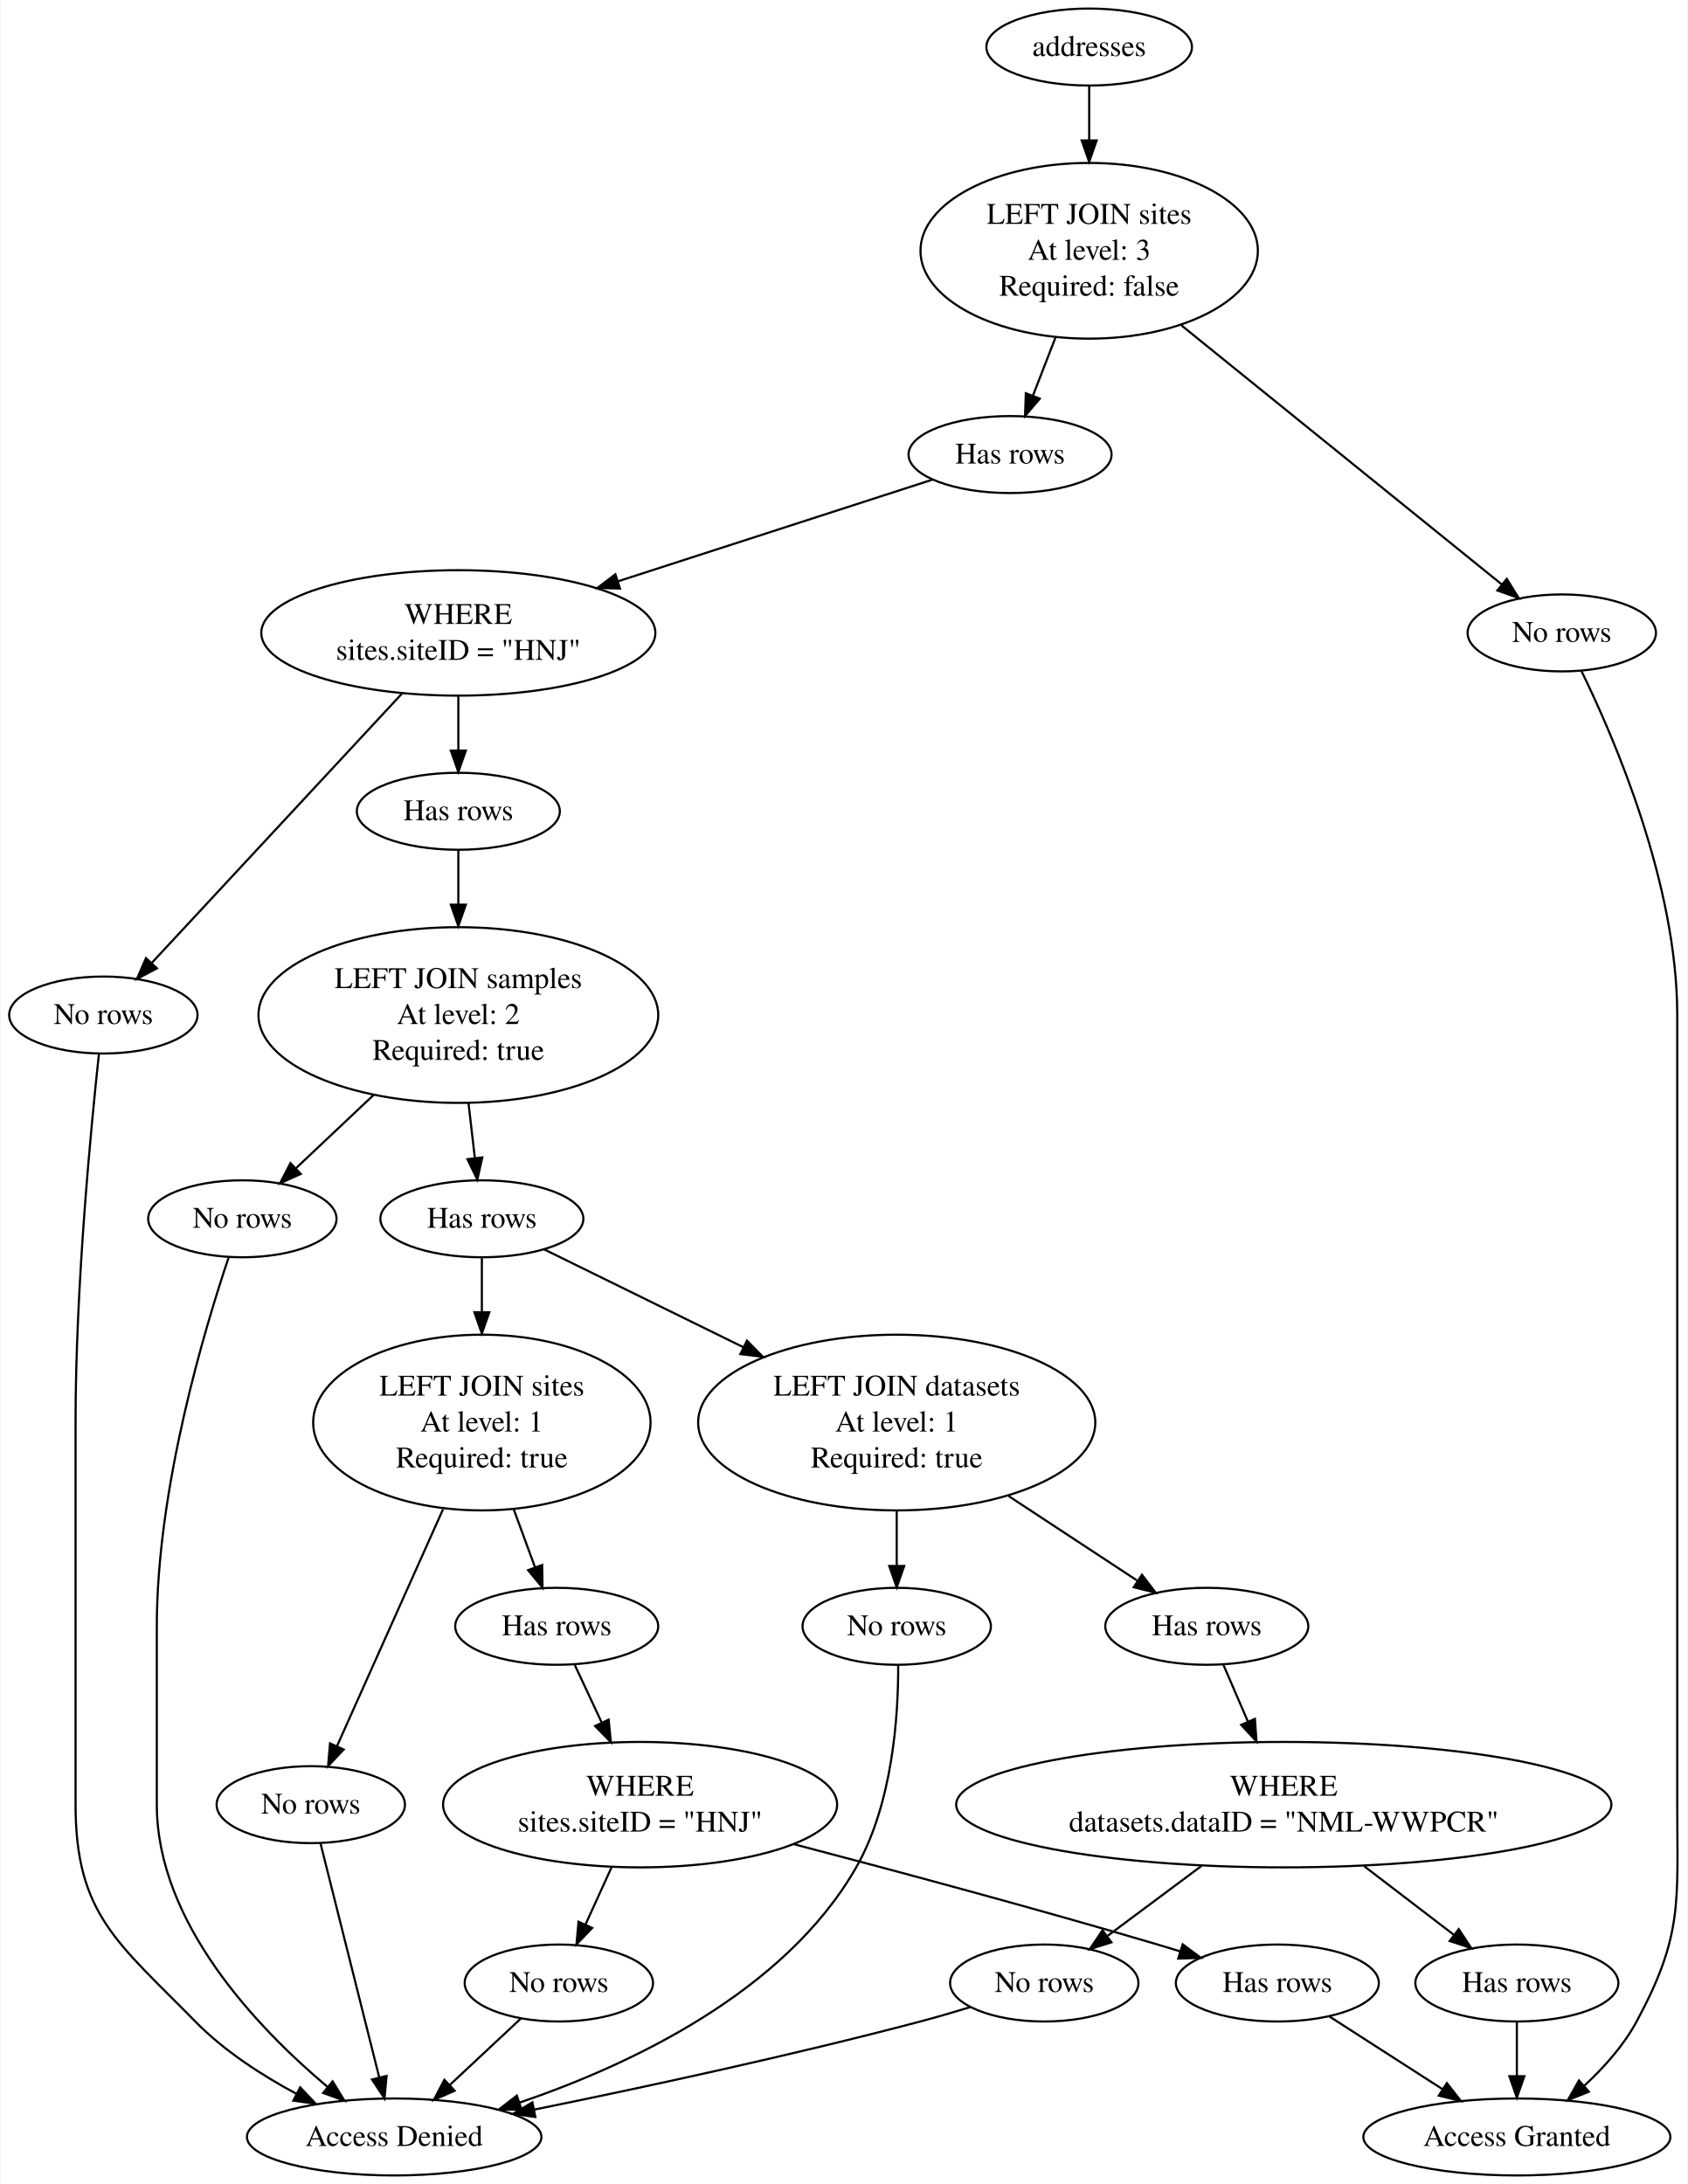
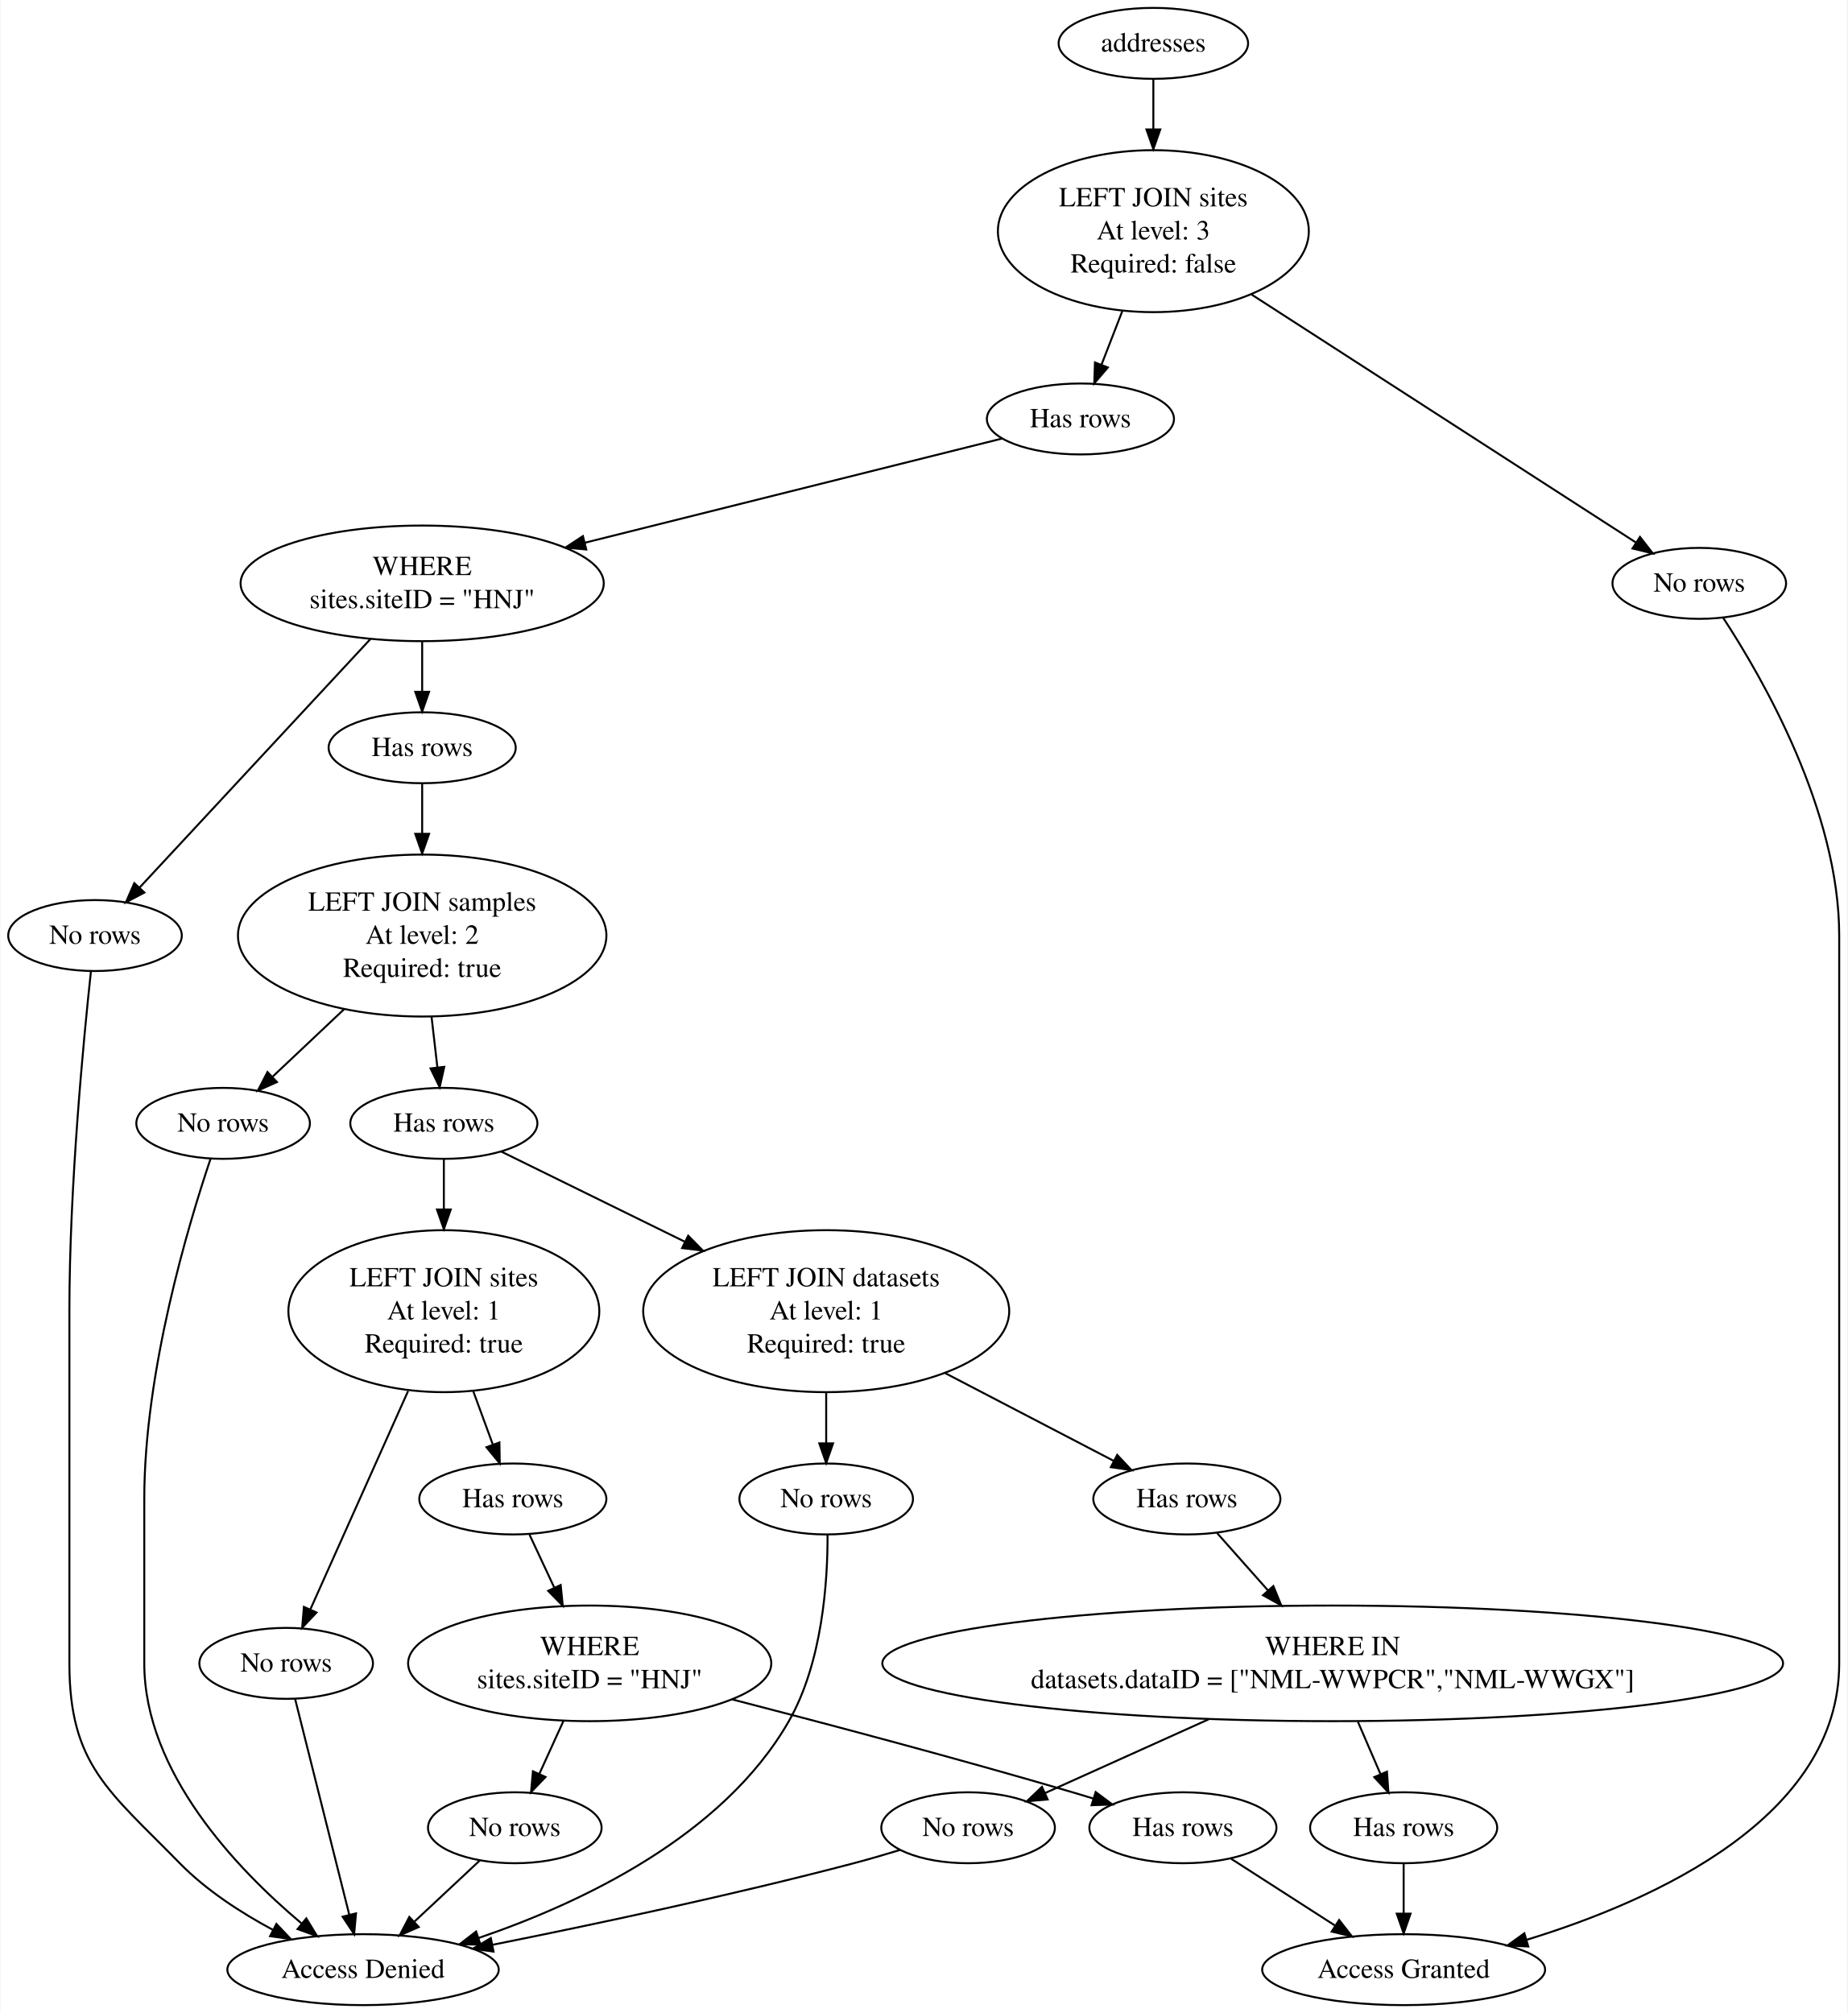
- <svg xmlns="http://www.w3.org/2000/svg" width="789pt" height="1021pt" viewBox="0.00 0.00 788.71 1021.43">
+ <svg xmlns="http://www.w3.org/2000/svg" width="937pt" height="1021pt" viewBox="0.00 0.00 937.02 1021.43">
  <g id="graph0" class="graph" transform="scale(1 1) rotate(0) translate(4 1017.433)">
-     <polygon fill="#ffffff" stroke="transparent" points="-4,4 -4,-1017.433 784.711,-1017.433 784.711,4 -4,4" />
+     <polygon fill="#ffffff" stroke="transparent" points="-4,4 -4,-1017.433 933.021,-1017.433 933.021,4 -4,4" />
    <g id="node1" class="node">
-       <ellipse fill="none" stroke="#000000" cx="505.021" cy="-995.433" rx="48.07" ry="18" />
-       <text text-anchor="middle" x="505.021" y="-991.233" font-family="Times,serif" font-size="14.00" fill="#000000">addresses</text>
+       <ellipse fill="none" stroke="#000000" cx="581.021" cy="-995.433" rx="48.07" ry="18" />
+       <text text-anchor="middle" x="581.021" y="-991.233" font-family="Times,serif" font-size="14.00" fill="#000000">addresses</text>
    </g>
    <g id="node2" class="node">
-       <ellipse fill="none" stroke="#000000" cx="505.021" cy="-900.138" rx="78.888" ry="41.091" />
-       <text text-anchor="middle" x="505.021" y="-912.738" font-family="Times,serif" font-size="14.00" fill="#000000">LEFT JOIN sites</text>
-       <text text-anchor="middle" x="505.021" y="-895.938" font-family="Times,serif" font-size="14.00" fill="#000000">At level: 3</text>
-       <text text-anchor="middle" x="505.021" y="-879.138" font-family="Times,serif" font-size="14.00" fill="#000000">Required: false</text>
+       <ellipse fill="none" stroke="#000000" cx="581.021" cy="-900.138" rx="78.888" ry="41.091" />
+       <text text-anchor="middle" x="581.021" y="-912.738" font-family="Times,serif" font-size="14.00" fill="#000000">LEFT JOIN sites</text>
+       <text text-anchor="middle" x="581.021" y="-895.938" font-family="Times,serif" font-size="14.00" fill="#000000">At level: 3</text>
+       <text text-anchor="middle" x="581.021" y="-879.138" font-family="Times,serif" font-size="14.00" fill="#000000">Required: false</text>
    </g>
    <g id="edge1" class="edge">
-       <path fill="none" stroke="#000000" d="M505.021,-977.059C505.021,-969.75 505.021,-960.94 505.021,-951.931" />
-       <polygon fill="#000000" stroke="#000000" points="508.521,-951.745 505.021,-941.745 501.521,-951.745 508.521,-951.745" />
+       <path fill="none" stroke="#000000" d="M581.021,-977.059C581.021,-969.75 581.021,-960.94 581.021,-951.931" />
+       <polygon fill="#000000" stroke="#000000" points="584.521,-951.745 581.021,-941.745 577.521,-951.745 584.521,-951.745" />
    </g>
    <g id="node3" class="node">
-       <ellipse fill="none" stroke="#000000" cx="468.021" cy="-804.843" rx="47.47" ry="18" />
-       <text text-anchor="middle" x="468.021" y="-800.643" font-family="Times,serif" font-size="14.00" fill="#000000">Has rows</text>
+       <ellipse fill="none" stroke="#000000" cx="544.021" cy="-804.843" rx="47.47" ry="18" />
+       <text text-anchor="middle" x="544.021" y="-800.643" font-family="Times,serif" font-size="14.00" fill="#000000">Has rows</text>
    </g>
    <g id="edge2" class="edge">
-       <path fill="none" stroke="#000000" d="M489.222,-859.448C485.664,-850.285 481.971,-840.771 478.682,-832.302" />
-       <polygon fill="#000000" stroke="#000000" points="481.923,-830.978 475.041,-822.923 475.397,-833.512 481.923,-830.978" />
+       <path fill="none" stroke="#000000" d="M565.222,-859.448C561.664,-850.285 557.971,-840.771 554.682,-832.302" />
+       <polygon fill="#000000" stroke="#000000" points="557.923,-830.978 551.041,-822.923 551.398,-833.512 557.923,-830.978" />
    </g>
    <g id="node24" class="node">
-       <ellipse fill="none" stroke="#000000" cx="726.021" cy="-721.427" rx="44.041" ry="18" />
-       <text text-anchor="middle" x="726.021" y="-717.227" font-family="Times,serif" font-size="14.00" fill="#000000">No rows</text>
+       <ellipse fill="none" stroke="#000000" cx="858.021" cy="-721.427" rx="44.041" ry="18" />
+       <text text-anchor="middle" x="858.021" y="-717.227" font-family="Times,serif" font-size="14.00" fill="#000000">No rows</text>
    </g>
    <g id="edge29" class="edge">
-       <path fill="none" stroke="#000000" d="M548.156,-865.256C592.417,-829.465 659.995,-774.818 697.836,-744.219" />
-       <polygon fill="#000000" stroke="#000000" points="700.313,-746.717 705.888,-737.707 695.911,-741.274 700.313,-746.717" />
+       <path fill="none" stroke="#000000" d="M630.863,-867.981C687.464,-831.464 778.146,-772.96 826.021,-742.072" />
+       <polygon fill="#000000" stroke="#000000" points="827.939,-745 834.444,-736.638 824.144,-739.118 827.939,-745" />
    </g>
    <g id="node4" class="node">
      <ellipse fill="none" stroke="#000000" cx="210.021" cy="-721.427" rx="92.149" ry="29.331" />
      <text text-anchor="middle" x="210.021" y="-725.627" font-family="Times,serif" font-size="14.00" fill="#000000">WHERE</text>
      <text text-anchor="middle" x="210.021" y="-708.827" font-family="Times,serif" font-size="14.00" fill="#000000">sites.siteID = "HNJ"</text>
    </g>
    <g id="edge3" class="edge">
-       <path fill="none" stroke="#000000" d="M431.875,-793.156C393.925,-780.886 333.167,-761.242 284.822,-745.612" />
-       <polygon fill="#000000" stroke="#000000" points="285.611,-742.188 275.019,-742.442 283.457,-748.849 285.611,-742.188" />
+       <path fill="none" stroke="#000000" d="M504.395,-794.946C452.432,-781.969 359.963,-758.875 292.493,-742.024" />
+       <polygon fill="#000000" stroke="#000000" points="293.277,-738.613 282.727,-739.585 291.581,-745.404 293.277,-738.613" />
    </g>
    <g id="node5" class="node">
      <ellipse fill="none" stroke="#000000" cx="210.021" cy="-638.011" rx="47.47" ry="18" />
      <text text-anchor="middle" x="210.021" y="-633.811" font-family="Times,serif" font-size="14.00" fill="#000000">Has rows</text>
    </g>
    <g id="edge4" class="edge">
      <path fill="none" stroke="#000000" d="M210.021,-691.783C210.021,-683.578 210.021,-674.691 210.021,-666.55" />
      <polygon fill="#000000" stroke="#000000" points="213.521,-666.398 210.021,-656.398 206.521,-666.398 213.521,-666.398" />
    </g>
    <g id="node23" class="node">
      <ellipse fill="none" stroke="#000000" cx="44.021" cy="-542.716" rx="44.041" ry="18" />
      <text text-anchor="middle" x="44.021" y="-538.516" font-family="Times,serif" font-size="14.00" fill="#000000">No rows</text>
    </g>
    <g id="edge27" class="edge">
      <path fill="none" stroke="#000000" d="M183.718,-693.11C151.387,-658.303 97.07,-599.828 66.565,-566.987" />
      <polygon fill="#000000" stroke="#000000" points="69.081,-564.553 59.711,-559.608 63.953,-569.317 69.081,-564.553" />
    </g>
    <g id="node6" class="node">
      <ellipse fill="none" stroke="#000000" cx="210.021" cy="-542.716" rx="93.477" ry="41.091" />
      <text text-anchor="middle" x="210.021" y="-555.316" font-family="Times,serif" font-size="14.00" fill="#000000">LEFT JOIN samples</text>
      <text text-anchor="middle" x="210.021" y="-538.516" font-family="Times,serif" font-size="14.00" fill="#000000">At level: 2</text>
      <text text-anchor="middle" x="210.021" y="-521.716" font-family="Times,serif" font-size="14.00" fill="#000000">Required: true</text>
    </g>
    <g id="edge5" class="edge">
      <path fill="none" stroke="#000000" d="M210.021,-619.638C210.021,-612.328 210.021,-603.519 210.021,-594.51" />
      <polygon fill="#000000" stroke="#000000" points="213.521,-594.323 210.021,-584.324 206.521,-594.324 213.521,-594.323" />
    </g>
    <g id="node7" class="node">
      <ellipse fill="none" stroke="#000000" cx="221.021" cy="-447.421" rx="47.47" ry="18" />
      <text text-anchor="middle" x="221.021" y="-443.221" font-family="Times,serif" font-size="14.00" fill="#000000">Has rows</text>
    </g>
    <g id="edge6" class="edge">
      <path fill="none" stroke="#000000" d="M214.782,-501.473C215.783,-492.799 216.817,-483.837 217.749,-475.764" />
      <polygon fill="#000000" stroke="#000000" points="221.234,-476.099 218.904,-465.764 214.28,-475.296 221.234,-476.099" />
    </g>
    <g id="node22" class="node">
      <ellipse fill="none" stroke="#000000" cx="109.021" cy="-447.421" rx="44.041" ry="18" />
      <text text-anchor="middle" x="109.021" y="-443.221" font-family="Times,serif" font-size="14.00" fill="#000000">No rows</text>
    </g>
    <g id="edge25" class="edge">
      <path fill="none" stroke="#000000" d="M170.393,-505.327C158.208,-493.83 145.136,-481.497 134.201,-471.179" />
      <polygon fill="#000000" stroke="#000000" points="136.335,-468.381 126.66,-464.064 131.531,-473.472 136.335,-468.381" />
    </g>
    <g id="node8" class="node">
      <ellipse fill="none" stroke="#000000" cx="221.021" cy="-352.126" rx="78.888" ry="41.091" />
      <text text-anchor="middle" x="221.021" y="-364.726" font-family="Times,serif" font-size="14.00" fill="#000000">LEFT JOIN sites</text>
      <text text-anchor="middle" x="221.021" y="-347.926" font-family="Times,serif" font-size="14.00" fill="#000000">At level: 1</text>
      <text text-anchor="middle" x="221.021" y="-331.126" font-family="Times,serif" font-size="14.00" fill="#000000">Required: true</text>
    </g>
    <g id="edge7" class="edge">
      <path fill="none" stroke="#000000" d="M221.021,-429.048C221.021,-421.738 221.021,-412.929 221.021,-403.92" />
      <polygon fill="#000000" stroke="#000000" points="224.521,-403.733 221.021,-393.733 217.521,-403.733 224.521,-403.733" />
    </g>
    <g id="node16" class="node">
      <ellipse fill="none" stroke="#000000" cx="415.021" cy="-352.126" rx="92.866" ry="41.091" />
      <text text-anchor="middle" x="415.021" y="-364.726" font-family="Times,serif" font-size="14.00" fill="#000000">LEFT JOIN datasets</text>
      <text text-anchor="middle" x="415.021" y="-347.926" font-family="Times,serif" font-size="14.00" fill="#000000">At level: 1</text>
      <text text-anchor="middle" x="415.021" y="-331.126" font-family="Times,serif" font-size="14.00" fill="#000000">Required: true</text>
    </g>
    <g id="edge16" class="edge">
      <path fill="none" stroke="#000000" d="M250.065,-433.155C274.702,-421.052 311.094,-403.176 343.433,-387.291" />
      <polygon fill="#000000" stroke="#000000" points="345.001,-390.421 352.433,-382.87 341.914,-384.138 345.001,-390.421" />
    </g>
    <g id="node9" class="node">
      <ellipse fill="none" stroke="#000000" cx="256.021" cy="-256.831" rx="47.47" ry="18" />
      <text text-anchor="middle" x="256.021" y="-252.631" font-family="Times,serif" font-size="14.00" fill="#000000">Has rows</text>
    </g>
    <g id="edge8" class="edge">
      <path fill="none" stroke="#000000" d="M235.965,-311.436C239.294,-302.373 242.749,-292.967 245.834,-284.567" />
      <polygon fill="#000000" stroke="#000000" points="249.218,-285.505 249.38,-274.911 242.647,-283.092 249.218,-285.505" />
    </g>
    <g id="node15" class="node">
      <ellipse fill="none" stroke="#000000" cx="141.021" cy="-173.416" rx="44.041" ry="18" />
      <text text-anchor="middle" x="141.021" y="-169.216" font-family="Times,serif" font-size="14.00" fill="#000000">No rows</text>
    </g>
    <g id="edge14" class="edge">
      <path fill="none" stroke="#000000" d="M202.868,-311.574C187.708,-277.711 166.511,-230.357 153.284,-200.81" />
      <polygon fill="#000000" stroke="#000000" points="156.404,-199.214 149.124,-191.517 150.015,-202.074 156.404,-199.214" />
    </g>
    <g id="node10" class="node">
      <ellipse fill="none" stroke="#000000" cx="295.021" cy="-173.416" rx="92.149" ry="29.331" />
      <text text-anchor="middle" x="295.021" y="-177.616" font-family="Times,serif" font-size="14.00" fill="#000000">WHERE</text>
      <text text-anchor="middle" x="295.021" y="-160.816" font-family="Times,serif" font-size="14.00" fill="#000000">sites.siteID = "HNJ"</text>
    </g>
    <g id="edge9" class="edge">
      <path fill="none" stroke="#000000" d="M264.483,-238.731C268.18,-230.825 272.665,-221.231 277.047,-211.859" />
      <polygon fill="#000000" stroke="#000000" points="280.297,-213.172 281.362,-202.631 273.956,-210.207 280.297,-213.172" />
    </g>
    <g id="node11" class="node">
-       <ellipse fill="none" stroke="#000000" cx="593.021" cy="-90" rx="47.47" ry="18" />
-       <text text-anchor="middle" x="593.021" y="-85.8" font-family="Times,serif" font-size="14.00" fill="#000000">Has rows</text>
+       <ellipse fill="none" stroke="#000000" cx="596.021" cy="-90" rx="47.47" ry="18" />
+       <text text-anchor="middle" x="596.021" y="-85.8" font-family="Times,serif" font-size="14.00" fill="#000000">Has rows</text>
    </g>
    <g id="edge10" class="edge">
-       <path fill="none" stroke="#000000" d="M367.011,-154.903C415.271,-142.261 480.156,-124.814 537.021,-108 540.404,-107 543.894,-105.941 547.4,-104.859" />
-       <polygon fill="#000000" stroke="#000000" points="548.753,-108.103 557.249,-101.774 546.66,-101.423 548.753,-108.103" />
+       <path fill="none" stroke="#000000" d="M367.38,-155.111C416.3,-142.487 482.262,-124.982 540.021,-108 543.405,-107.005 546.896,-105.951 550.404,-104.871" />
+       <polygon fill="#000000" stroke="#000000" points="551.755,-108.116 560.254,-101.791 549.665,-101.435 551.755,-108.116" />
    </g>
    <g id="node13" class="node">
      <ellipse fill="none" stroke="#000000" cx="257.021" cy="-90" rx="44.041" ry="18" />
      <text text-anchor="middle" x="257.021" y="-85.8" font-family="Times,serif" font-size="14.00" fill="#000000">No rows</text>
    </g>
    <g id="edge12" class="edge">
      <path fill="none" stroke="#000000" d="M281.73,-144.241C277.749,-135.502 273.4,-125.954 269.475,-117.339" />
      <polygon fill="#000000" stroke="#000000" points="272.597,-115.749 265.266,-108.1 266.227,-118.651 272.597,-115.749" />
    </g>
    <g id="node12" class="node">
-       <ellipse fill="none" stroke="#000000" cx="705.021" cy="-18" rx="71.787" ry="18" />
-       <text text-anchor="middle" x="705.021" y="-13.8" font-family="Times,serif" font-size="14.00" fill="#000000">Access Granted</text>
+       <ellipse fill="none" stroke="#000000" cx="708.021" cy="-18" rx="71.787" ry="18" />
+       <text text-anchor="middle" x="708.021" y="-13.8" font-family="Times,serif" font-size="14.00" fill="#000000">Access Granted</text>
    </g>
    <g id="edge11" class="edge">
-       <path fill="none" stroke="#000000" d="M617.323,-74.377C632.773,-64.445 653.022,-51.428 670.17,-40.404" />
-       <polygon fill="#000000" stroke="#000000" points="672.293,-43.2 678.813,-34.848 668.508,-37.312 672.293,-43.2" />
+       <path fill="none" stroke="#000000" d="M620.323,-74.377C635.773,-64.445 656.022,-51.428 673.17,-40.404" />
+       <polygon fill="#000000" stroke="#000000" points="675.293,-43.2 681.813,-34.848 671.508,-37.312 675.293,-43.2" />
    </g>
    <g id="node14" class="node">
      <ellipse fill="none" stroke="#000000" cx="180.021" cy="-18" rx="68.858" ry="18" />
      <text text-anchor="middle" x="180.021" y="-13.8" font-family="Times,serif" font-size="14.00" fill="#000000">Access Denied</text>
    </g>
    <g id="edge13" class="edge">
      <path fill="none" stroke="#000000" d="M239.162,-73.301C229.366,-64.141 217.04,-52.615 206.179,-42.46" />
      <polygon fill="#000000" stroke="#000000" points="208.281,-39.634 198.587,-35.36 203.5,-44.747 208.281,-39.634" />
    </g>
    <g id="edge15" class="edge">
      <path fill="none" stroke="#000000" d="M145.571,-155.283C152.323,-128.378 165.05,-77.659 173.002,-45.971" />
      <polygon fill="#000000" stroke="#000000" points="176.46,-46.568 175.5,-36.017 169.671,-44.864 176.46,-46.568" />
    </g>
    <g id="node17" class="node">
-       <ellipse fill="none" stroke="#000000" cx="560.021" cy="-256.831" rx="47.47" ry="18" />
-       <text text-anchor="middle" x="560.021" y="-252.631" font-family="Times,serif" font-size="14.00" fill="#000000">Has rows</text>
+       <ellipse fill="none" stroke="#000000" cx="598.021" cy="-256.831" rx="47.47" ry="18" />
+       <text text-anchor="middle" x="598.021" y="-252.631" font-family="Times,serif" font-size="14.00" fill="#000000">Has rows</text>
    </g>
    <g id="edge17" class="edge">
-       <path fill="none" stroke="#000000" d="M467.369,-317.723C487.402,-304.557 509.665,-289.926 527.346,-278.306" />
-       <polygon fill="#000000" stroke="#000000" points="529.703,-280.944 536.138,-272.527 525.859,-275.095 529.703,-280.944" />
+       <path fill="none" stroke="#000000" d="M475.449,-320.659C503.697,-305.949 536.43,-288.904 560.959,-276.13" />
+       <polygon fill="#000000" stroke="#000000" points="562.68,-279.181 569.933,-271.458 559.447,-272.972 562.68,-279.181" />
    </g>
    <g id="node21" class="node">
      <ellipse fill="none" stroke="#000000" cx="415.021" cy="-256.831" rx="44.041" ry="18" />
      <text text-anchor="middle" x="415.021" y="-252.631" font-family="Times,serif" font-size="14.00" fill="#000000">No rows</text>
    </g>
    <g id="edge23" class="edge">
      <path fill="none" stroke="#000000" d="M415.021,-310.606C415.021,-302.054 415.021,-293.235 415.021,-285.274" />
      <polygon fill="#000000" stroke="#000000" points="418.521,-285.057 415.021,-275.057 411.521,-285.057 418.521,-285.057" />
    </g>
    <g id="node18" class="node">
-       <ellipse fill="none" stroke="#000000" cx="596.021" cy="-173.416" rx="153.196" ry="29.331" />
-       <text text-anchor="middle" x="596.021" y="-177.616" font-family="Times,serif" font-size="14.00" fill="#000000">WHERE</text>
-       <text text-anchor="middle" x="596.021" y="-160.816" font-family="Times,serif" font-size="14.00" fill="#000000">datasets.dataID = "NML-WWPCR"</text>
+       <ellipse fill="none" stroke="#000000" cx="672.021" cy="-173.416" rx="228.52" ry="29.331" />
+       <text text-anchor="middle" x="672.021" y="-177.616" font-family="Times,serif" font-size="14.00" fill="#000000">WHERE IN</text>
+       <text text-anchor="middle" x="672.021" y="-160.816" font-family="Times,serif" font-size="14.00" fill="#000000">datasets.dataID = ["NML-WWPCR","NML-WWGX"]</text>
    </g>
    <g id="edge18" class="edge">
-       <path fill="none" stroke="#000000" d="M567.832,-238.731C571.178,-230.979 575.224,-221.603 579.194,-212.405" />
-       <polygon fill="#000000" stroke="#000000" points="582.522,-213.527 583.271,-202.959 576.095,-210.753 582.522,-213.527" />
+       <path fill="none" stroke="#000000" d="M613.354,-239.548C620.843,-231.105 630.161,-220.602 639.149,-210.47" />
+       <polygon fill="#000000" stroke="#000000" points="641.905,-212.637 645.923,-202.834 636.668,-207.992 641.905,-212.637" />
    </g>
    <g id="node19" class="node">
-       <ellipse fill="none" stroke="#000000" cx="705.021" cy="-90" rx="47.47" ry="18" />
-       <text text-anchor="middle" x="705.021" y="-85.8" font-family="Times,serif" font-size="14.00" fill="#000000">Has rows</text>
+       <ellipse fill="none" stroke="#000000" cx="708.021" cy="-90" rx="47.47" ry="18" />
+       <text text-anchor="middle" x="708.021" y="-85.8" font-family="Times,serif" font-size="14.00" fill="#000000">Has rows</text>
    </g>
    <g id="edge19" class="edge">
-       <path fill="none" stroke="#000000" d="M633.532,-144.709C647.273,-134.193 662.614,-122.453 675.551,-112.552" />
-       <polygon fill="#000000" stroke="#000000" points="677.85,-115.2 683.665,-106.343 673.596,-109.641 677.85,-115.2" />
+       <path fill="none" stroke="#000000" d="M684.814,-143.772C688.533,-135.155 692.576,-125.787 696.23,-117.321" />
+       <polygon fill="#000000" stroke="#000000" points="699.549,-118.463 700.298,-107.895 693.122,-115.689 699.549,-118.463" />
    </g>
    <g id="node20" class="node">
-       <ellipse fill="none" stroke="#000000" cx="484.021" cy="-90" rx="44.041" ry="18" />
-       <text text-anchor="middle" x="484.021" y="-85.8" font-family="Times,serif" font-size="14.00" fill="#000000">No rows</text>
+       <ellipse fill="none" stroke="#000000" cx="487.021" cy="-90" rx="44.041" ry="18" />
+       <text text-anchor="middle" x="487.021" y="-85.8" font-family="Times,serif" font-size="14.00" fill="#000000">No rows</text>
    </g>
    <g id="edge21" class="edge">
-       <path fill="none" stroke="#000000" d="M557.477,-144.709C543.15,-134.039 527.131,-122.108 513.717,-112.117" />
-       <polygon fill="#000000" stroke="#000000" points="515.433,-109.031 505.322,-105.865 511.251,-114.645 515.433,-109.031" />
+       <path fill="none" stroke="#000000" d="M609.13,-145.059C581.573,-132.633 550.096,-118.44 526.003,-107.577" />
+       <polygon fill="#000000" stroke="#000000" points="527.38,-104.359 516.825,-103.439 524.503,-110.74 527.38,-104.359" />
    </g>
    <g id="edge20" class="edge">
-       <path fill="none" stroke="#000000" d="M705.021,-71.831C705.021,-64.131 705.021,-54.974 705.021,-46.417" />
-       <polygon fill="#000000" stroke="#000000" points="708.521,-46.413 705.021,-36.413 701.521,-46.413 708.521,-46.413" />
+       <path fill="none" stroke="#000000" d="M708.021,-71.831C708.021,-64.131 708.021,-54.974 708.021,-46.417" />
+       <polygon fill="#000000" stroke="#000000" points="711.521,-46.413 708.021,-36.413 704.521,-46.413 711.521,-46.413" />
    </g>
    <g id="edge22" class="edge">
-       <path fill="none" stroke="#000000" d="M449.503,-78.761C441.809,-76.403 433.665,-74.021 426.021,-72 365.315,-55.948 295.305,-40.913 245.533,-30.804" />
-       <polygon fill="#000000" stroke="#000000" points="246.039,-27.336 235.544,-28.787 244.653,-34.197 246.039,-27.336" />
+       <path fill="none" stroke="#000000" d="M452.507,-78.747C444.813,-76.39 436.668,-74.012 429.021,-72 367.388,-55.786 296.261,-40.719 245.848,-30.643" />
+       <polygon fill="#000000" stroke="#000000" points="246.224,-27.149 235.733,-28.633 244.859,-34.015 246.224,-27.149" />
    </g>
    <g id="edge24" class="edge">
      <path fill="none" stroke="#000000" d="M415.71,-238.749C415.806,-215.338 413.204,-173.99 396.021,-144 362.565,-85.609 290.431,-51.734 238.724,-34.094" />
      <polygon fill="#000000" stroke="#000000" points="239.591,-30.694 228.997,-30.884 237.397,-37.342 239.591,-30.694" />
    </g>
    <g id="edge26" class="edge">
      <path fill="none" stroke="#000000" d="M102.683,-429.552C91.404,-396.106 69.021,-321.576 69.021,-256.831 69.021,-256.831 69.021,-256.831 69.021,-173.416 69.021,-118.243 115.917,-69.132 148.746,-41.513" />
      <polygon fill="#000000" stroke="#000000" points="151.228,-44.005 156.751,-34.964 146.795,-38.586 151.228,-44.005" />
    </g>
    <g id="edge28" class="edge">
      <path fill="none" stroke="#000000" d="M41.961,-524.612C38.295,-490.78 31.021,-415.638 31.021,-352.126 31.021,-352.126 31.021,-352.126 31.021,-173.416 31.021,-121.927 51.007,-108.798 87.021,-72 100.463,-58.265 118.132,-46.844 134.455,-38.098" />
      <polygon fill="#000000" stroke="#000000" points="136.062,-41.207 143.349,-33.517 132.856,-34.984 136.062,-41.207" />
    </g>
    <g id="edge30" class="edge">
-       <path fill="none" stroke="#000000" d="M735.181,-703.699C750.588,-672.189 780.021,-603.974 780.021,-542.716 780.021,-542.716 780.021,-542.716 780.021,-173.416 780.021,-127.558 782.78,-112.367 761.021,-72 754.963,-60.761 745.743,-50.46 736.522,-41.935" />
-       <polygon fill="#000000" stroke="#000000" points="738.674,-39.168 728.846,-35.211 734.062,-44.433 738.674,-39.168" />
+       <path fill="none" stroke="#000000" d="M870.065,-704.077C890.322,-673.152 929.021,-605.814 929.021,-542.716 929.021,-542.716 929.021,-542.716 929.021,-173.416 929.021,-95.451 835.853,-53.21 770.503,-33.171" />
+       <polygon fill="#000000" stroke="#000000" points="771.257,-29.744 760.675,-30.258 769.268,-36.455 771.257,-29.744" />
    </g>
  </g>
</svg>
